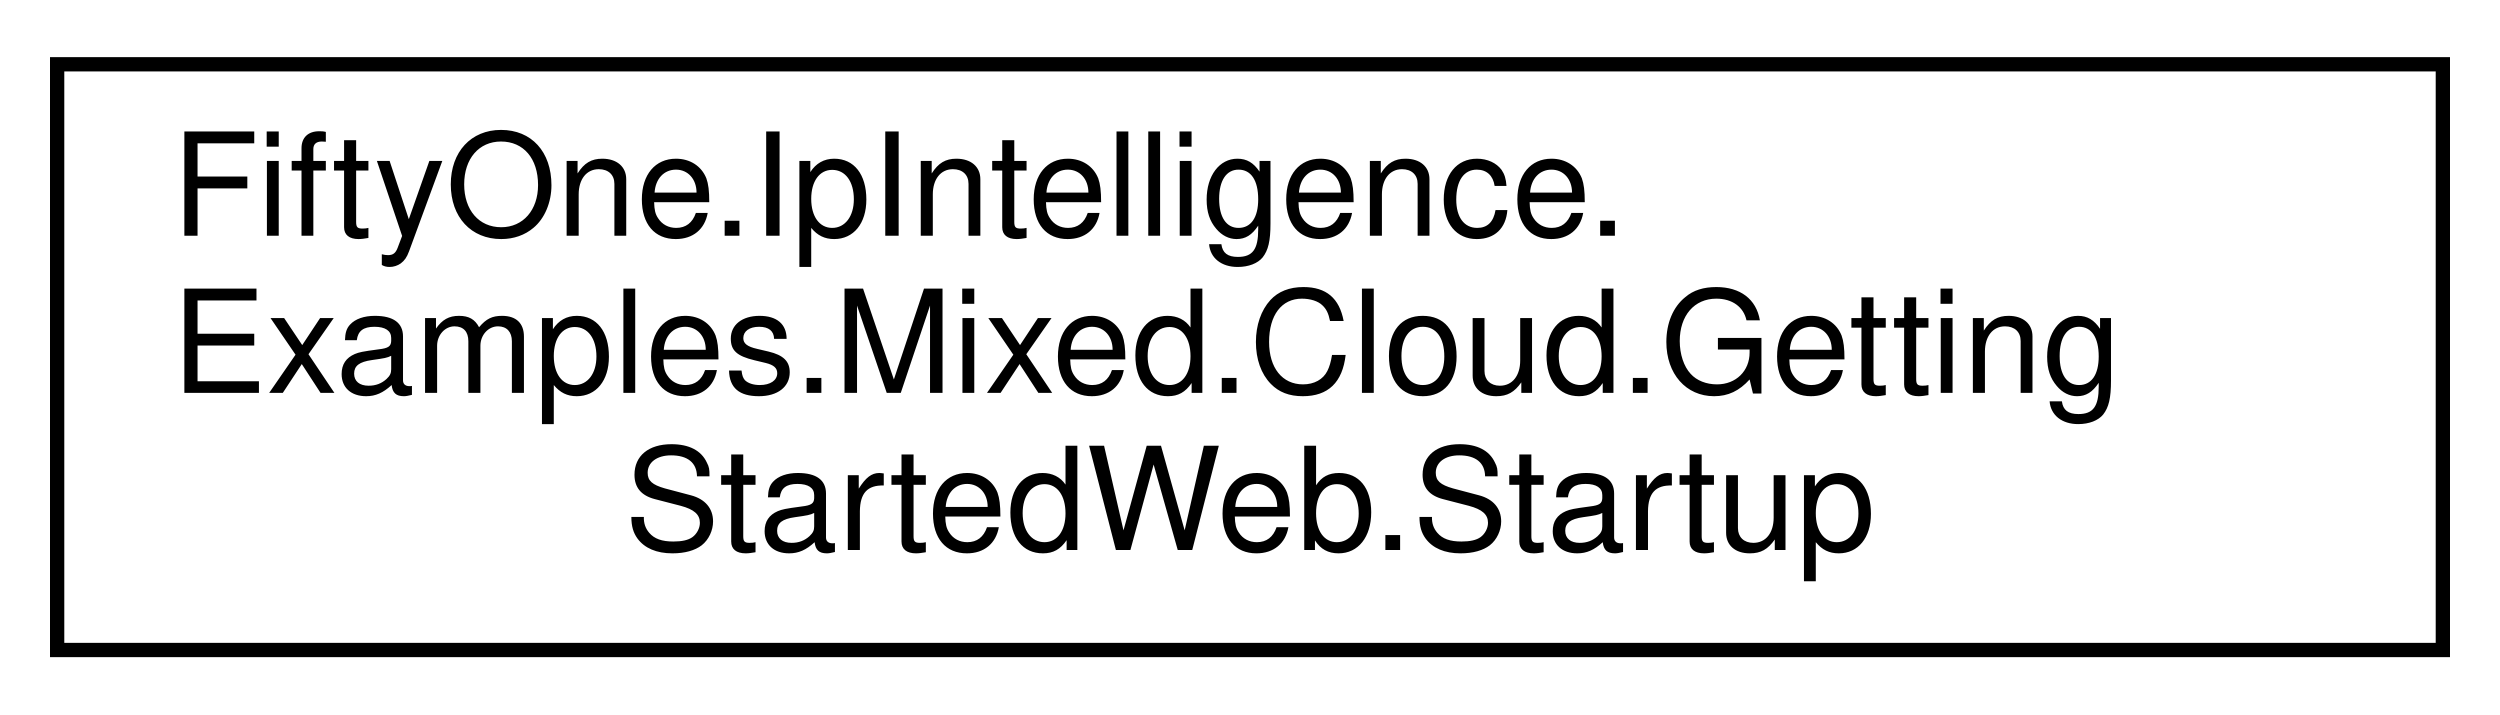
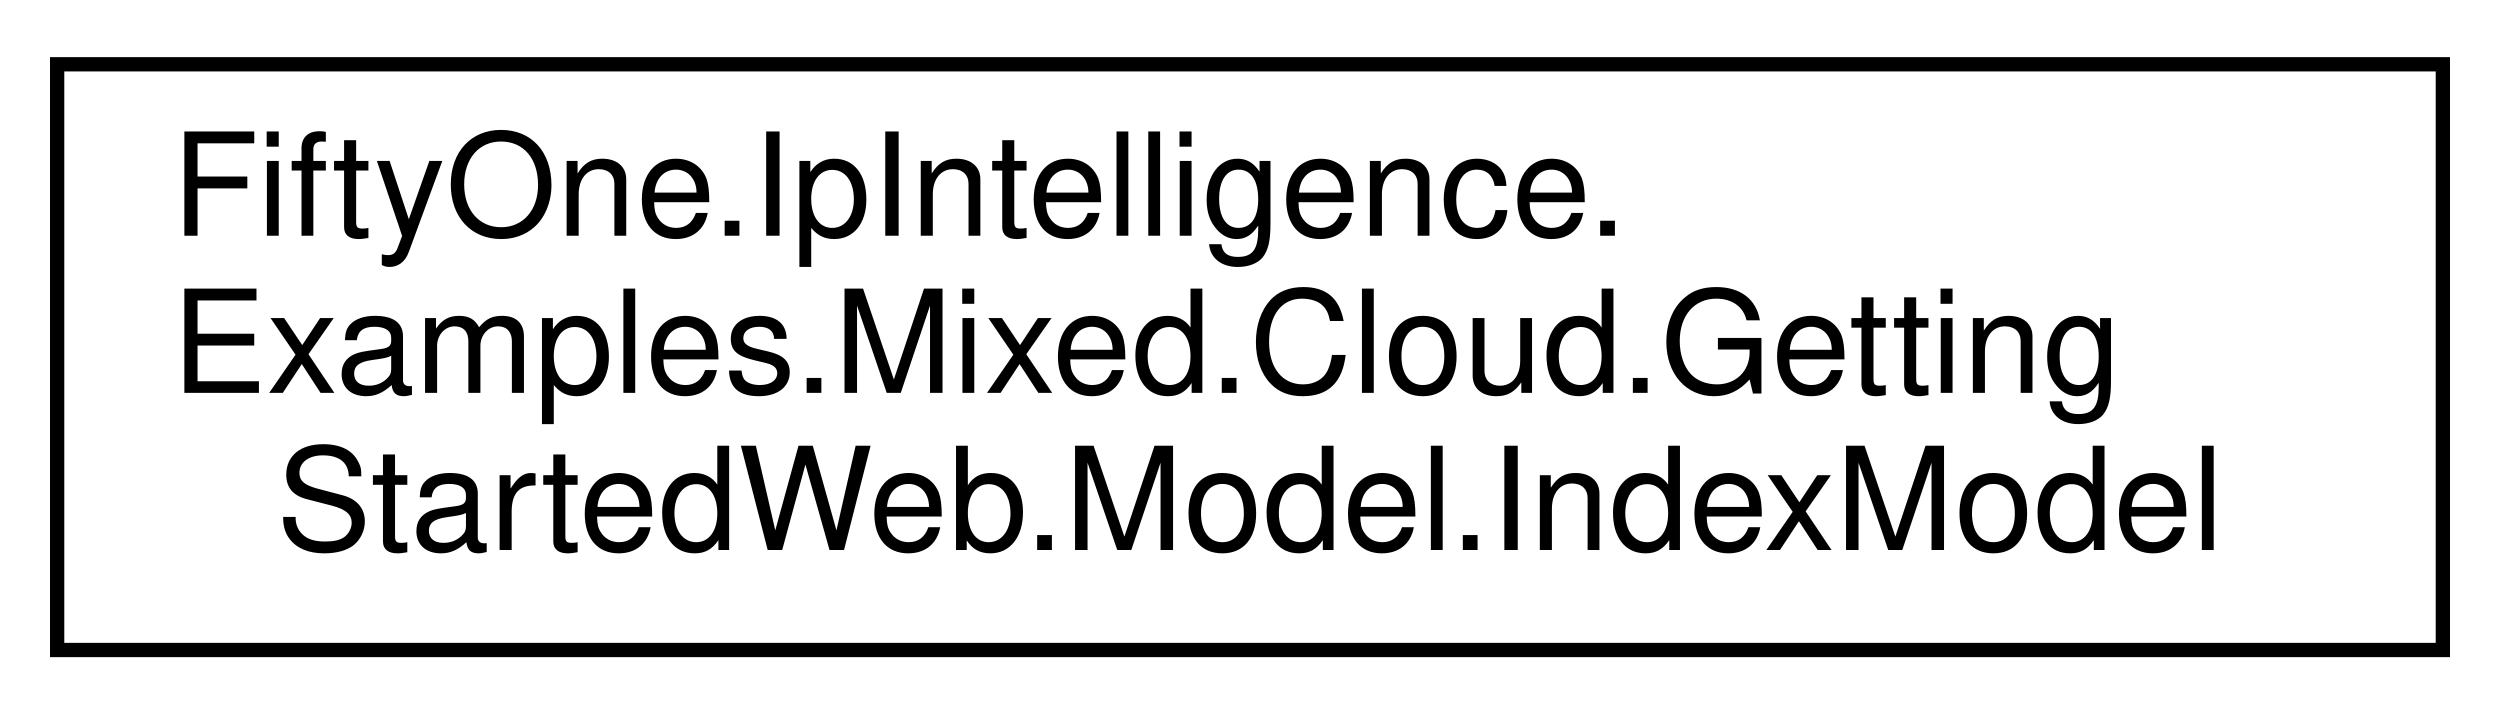
<svg xmlns="http://www.w3.org/2000/svg" xmlns:xlink="http://www.w3.org/1999/xlink" width="175pt" height="50pt" viewBox="0.00 0.00 175.00 50.00">
  <g id="graph0" class="graph" transform="scale(1 1) rotate(0) translate(4 46)">
    <g id="node1" class="node">
      <g id="a_node1">
-         <a xlink:href="class_fifty_one_1_1_ip_intelligence_1_1_examples_1_1_mixed_1_1_cloud_1_1_getting_started_web_1_1_startup.html" target="_top" xlink:title=" ">
+         <a xlink:href="class_fifty_one_1_1_ip_intelligence_1_1_examples_1_1_mixed_1_1_cloud_1_1_getting_started_web_1_1_model_1_1_index_model.html" target="_top" xlink:title=" ">
          <polygon fill="none" stroke="black" points="0,-0.5 0,-41.5 167,-41.5 167,-0.5 0,-0.5" />
          <text text-anchor="start" x="8" y="-29.5" font-family="Helvetica,sans-Serif" font-size="10.00">FiftyOne.IpIntelligence.</text>
          <text text-anchor="start" x="8" y="-18.5" font-family="Helvetica,sans-Serif" font-size="10.00">Examples.Mixed.Cloud.Getting</text>
-           <text text-anchor="middle" x="83.5" y="-7.5" font-family="Helvetica,sans-Serif" font-size="10.00">StartedWeb.Startup</text>
+           <text text-anchor="middle" x="83.5" y="-7.5" font-family="Helvetica,sans-Serif" font-size="10.00">StartedWeb.Model.IndexModel</text>
        </a>
      </g>
    </g>
  </g>
</svg>
